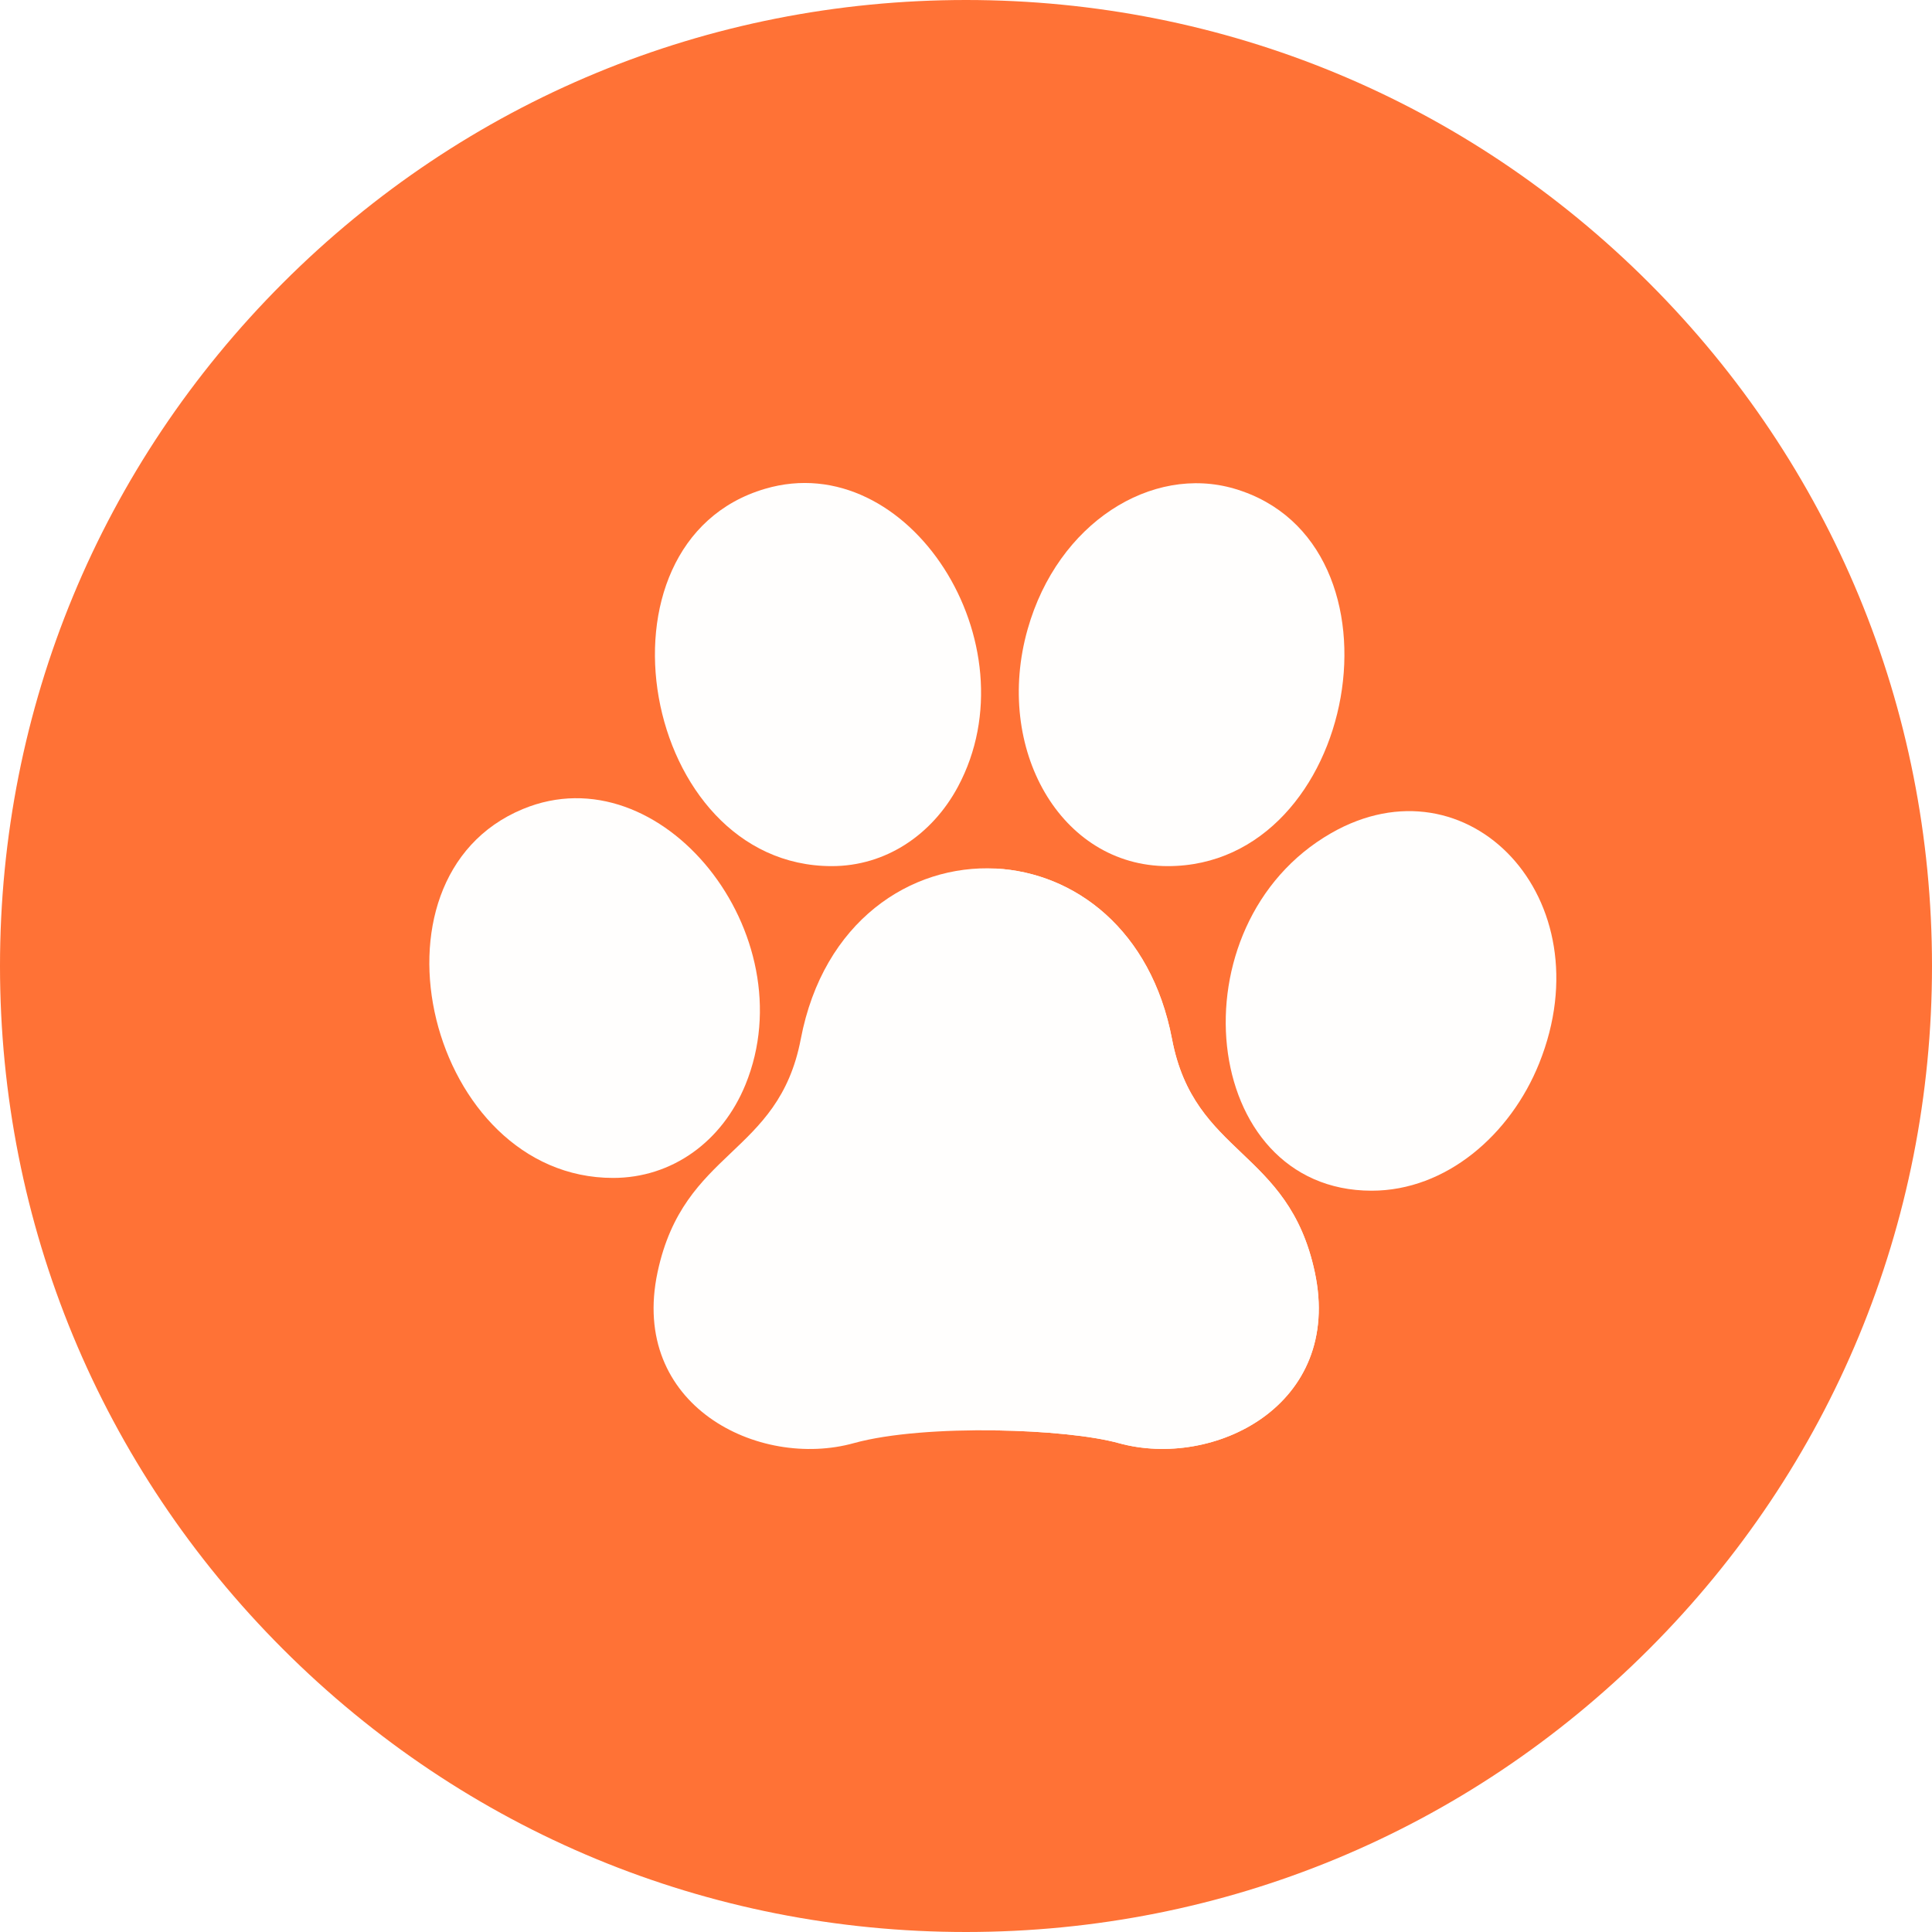
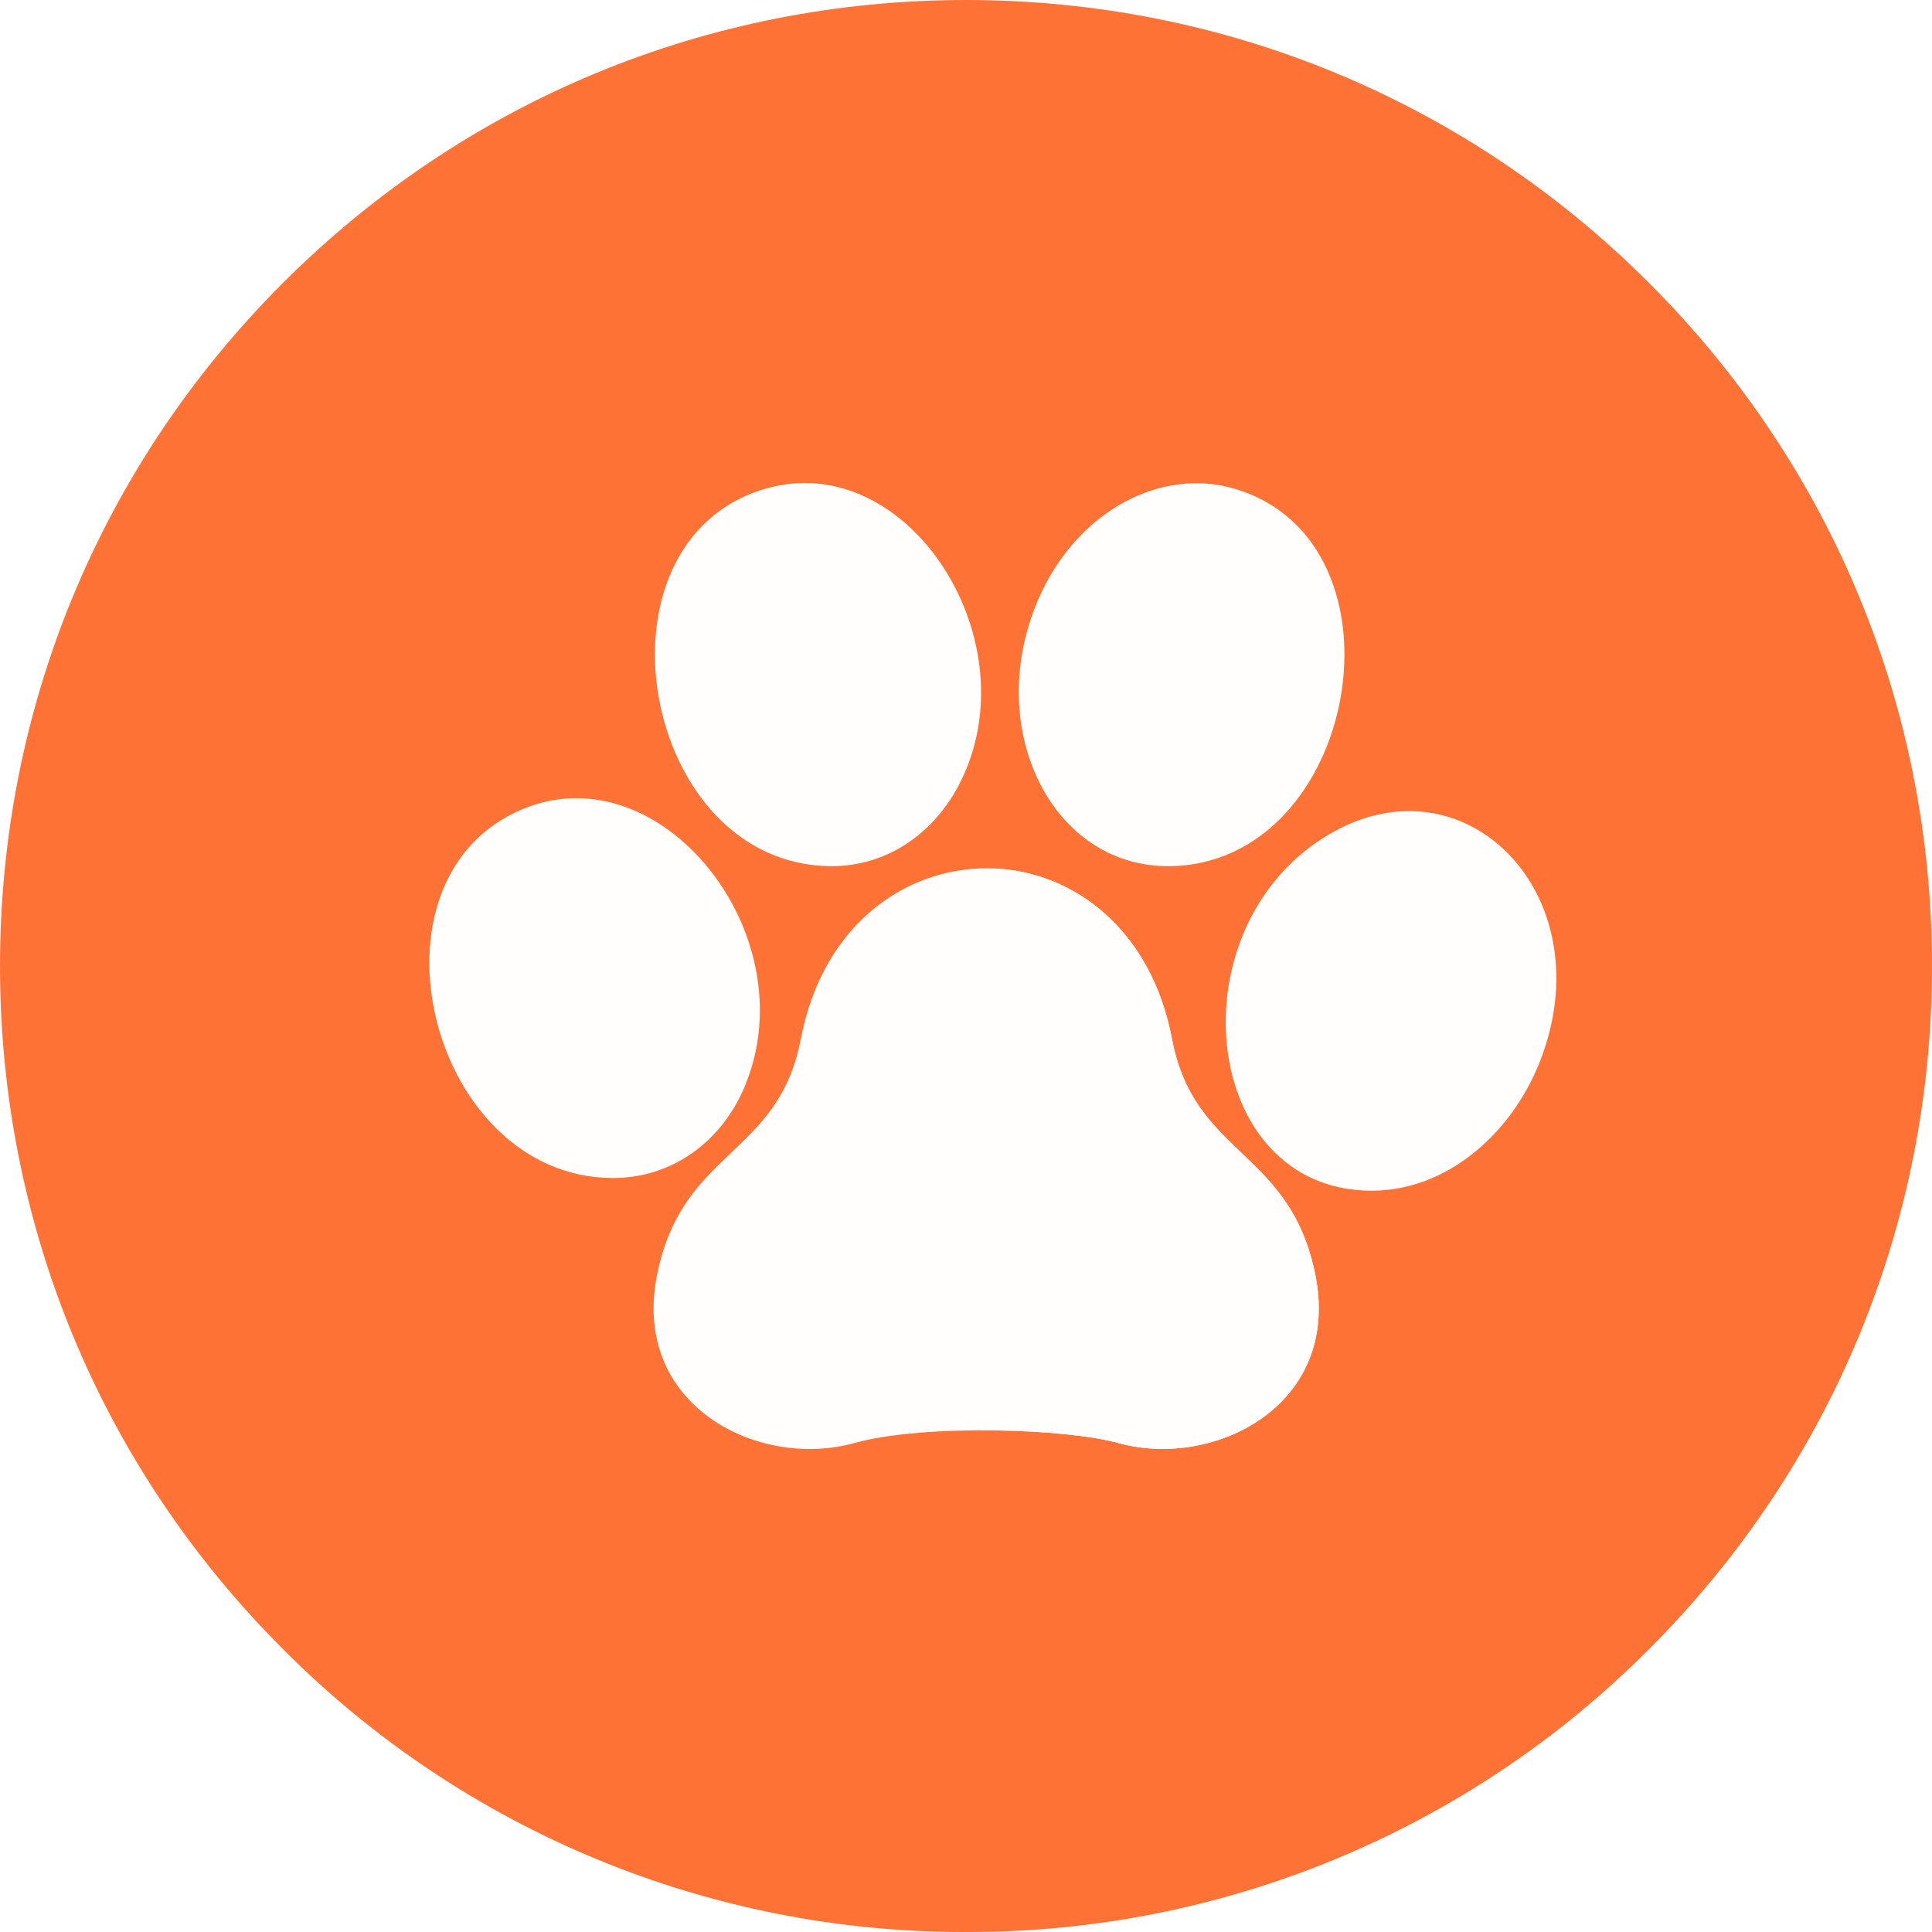
- <svg xmlns="http://www.w3.org/2000/svg" width="36" height="36" viewBox="0 0 36 36" fill="none">
-   <path d="M36 18C36 22.808 34.128 27.328 30.728 30.728C27.329 34.127 22.809 35.999 18.002 36H18C13.192 36 8.672 34.128 5.272 30.728C1.872 27.328 0 22.808 0 18C0 13.192 1.872 8.672 5.272 5.272C8.672 1.872 13.192 0 18 0H18.002C22.809 0.001 27.329 1.873 30.728 5.272C34.128 8.672 36 13.192 36 18Z" fill="#FF7236" />
-   <path d="M24.803 15.525C21.839 17.225 22.343 22.187 25.559 22.187C26.946 22.187 28.146 21.145 28.681 19.812C29.915 16.734 27.348 14.064 24.803 15.525Z" fill="#FFFEFD" />
-   <path d="M21.759 16.139C25.315 16.139 26.38 10.099 23.001 9.106C21.462 8.654 19.711 9.739 19.149 11.723C18.518 13.946 19.759 16.139 21.759 16.139Z" fill="#FFFEFD" />
-   <path d="M20.844 26.89C20.35 26.754 19.473 26.666 18.555 26.653C17.585 26.639 16.57 26.708 15.913 26.89C14.138 27.385 11.723 26.189 12.253 23.704C12.743 21.408 14.504 21.539 14.921 19.363C15.34 17.163 16.971 16.102 18.555 16.184C20.022 16.261 21.45 17.319 21.839 19.363C22.253 21.541 24.01 21.409 24.499 23.704C25.031 26.191 22.611 27.38 20.844 26.89Z" fill="#FFFEFD" />
-   <path d="M15.499 16.139C16.505 16.139 17.369 15.555 17.849 14.661C19.276 12.001 16.932 8.32 14.256 9.108C10.871 10.104 11.944 16.139 15.499 16.139Z" fill="#FFFEFD" />
-   <path d="M13.891 20.21C15.033 17.416 12.326 14.002 9.741 15.076C6.626 16.37 8 21.949 11.424 21.949C12.523 21.949 13.457 21.272 13.891 20.21Z" fill="#FFFEFD" />
-   <path d="M20.844 26.89C20.35 26.754 19.473 26.666 18.555 26.653V16.184C20.022 16.261 21.45 17.319 21.839 19.363C22.253 21.541 24.01 21.409 24.499 23.704C25.031 26.191 22.611 27.38 20.844 26.89Z" fill="#FFFEFD" />
+ <svg xmlns="http://www.w3.org/2000/svg" width="36" height="36" fill="none">
+   <path d="M36 18c0 4.808-1.872 9.328-5.272 12.728A17.884 17.884 0 0118.002 36H18a17.882 17.882 0 01-12.728-5.272C1.872 27.328 0 22.808 0 18S1.872 8.672 5.272 5.272C8.672 1.872 13.192 0 18 0h.002c4.807 0 9.327 1.873 12.726 5.272C34.128 8.672 36 13.192 36 18z" fill="#FF7236" />
+   <path d="M24.803 15.525c-2.964 1.7-2.46 6.662.756 6.662 1.387 0 2.587-1.042 3.122-2.375 1.234-3.078-1.333-5.748-3.878-4.287zm-3.044.615c3.556 0 4.621-6.04 1.242-7.034-1.54-.452-3.29.633-3.852 2.617-.631 2.223.61 4.416 2.61 4.416z" fill="#FFFEFD" />
+   <path d="M20.844 26.89c-.494-.136-1.37-.224-2.289-.237-.97-.014-1.985.055-2.642.237-1.775.495-4.19-.701-3.66-3.186.49-2.296 2.251-2.165 2.668-4.341.42-2.2 2.05-3.261 3.634-3.179 1.467.077 2.895 1.135 3.284 3.179.414 2.178 2.171 2.046 2.66 4.341.532 2.487-1.888 3.676-3.655 3.186zm-5.345-10.75c1.006 0 1.87-.585 2.35-1.48 1.427-2.659-.917-6.34-3.593-5.552-3.385.996-2.312 7.031 1.243 7.031z" fill="#FFFEFD" />
+   <path d="M13.89 20.21c1.143-2.794-1.564-6.208-4.15-5.134C6.627 16.37 8 21.95 11.425 21.95c1.099 0 2.033-.677 2.467-1.74zm6.954 6.68c-.494-.136-1.371-.224-2.289-.237V16.184c1.467.077 2.895 1.135 3.284 3.179.414 2.178 2.171 2.046 2.66 4.341.532 2.486-1.888 3.676-3.655 3.186z" fill="#FFFEFD" />
</svg>
